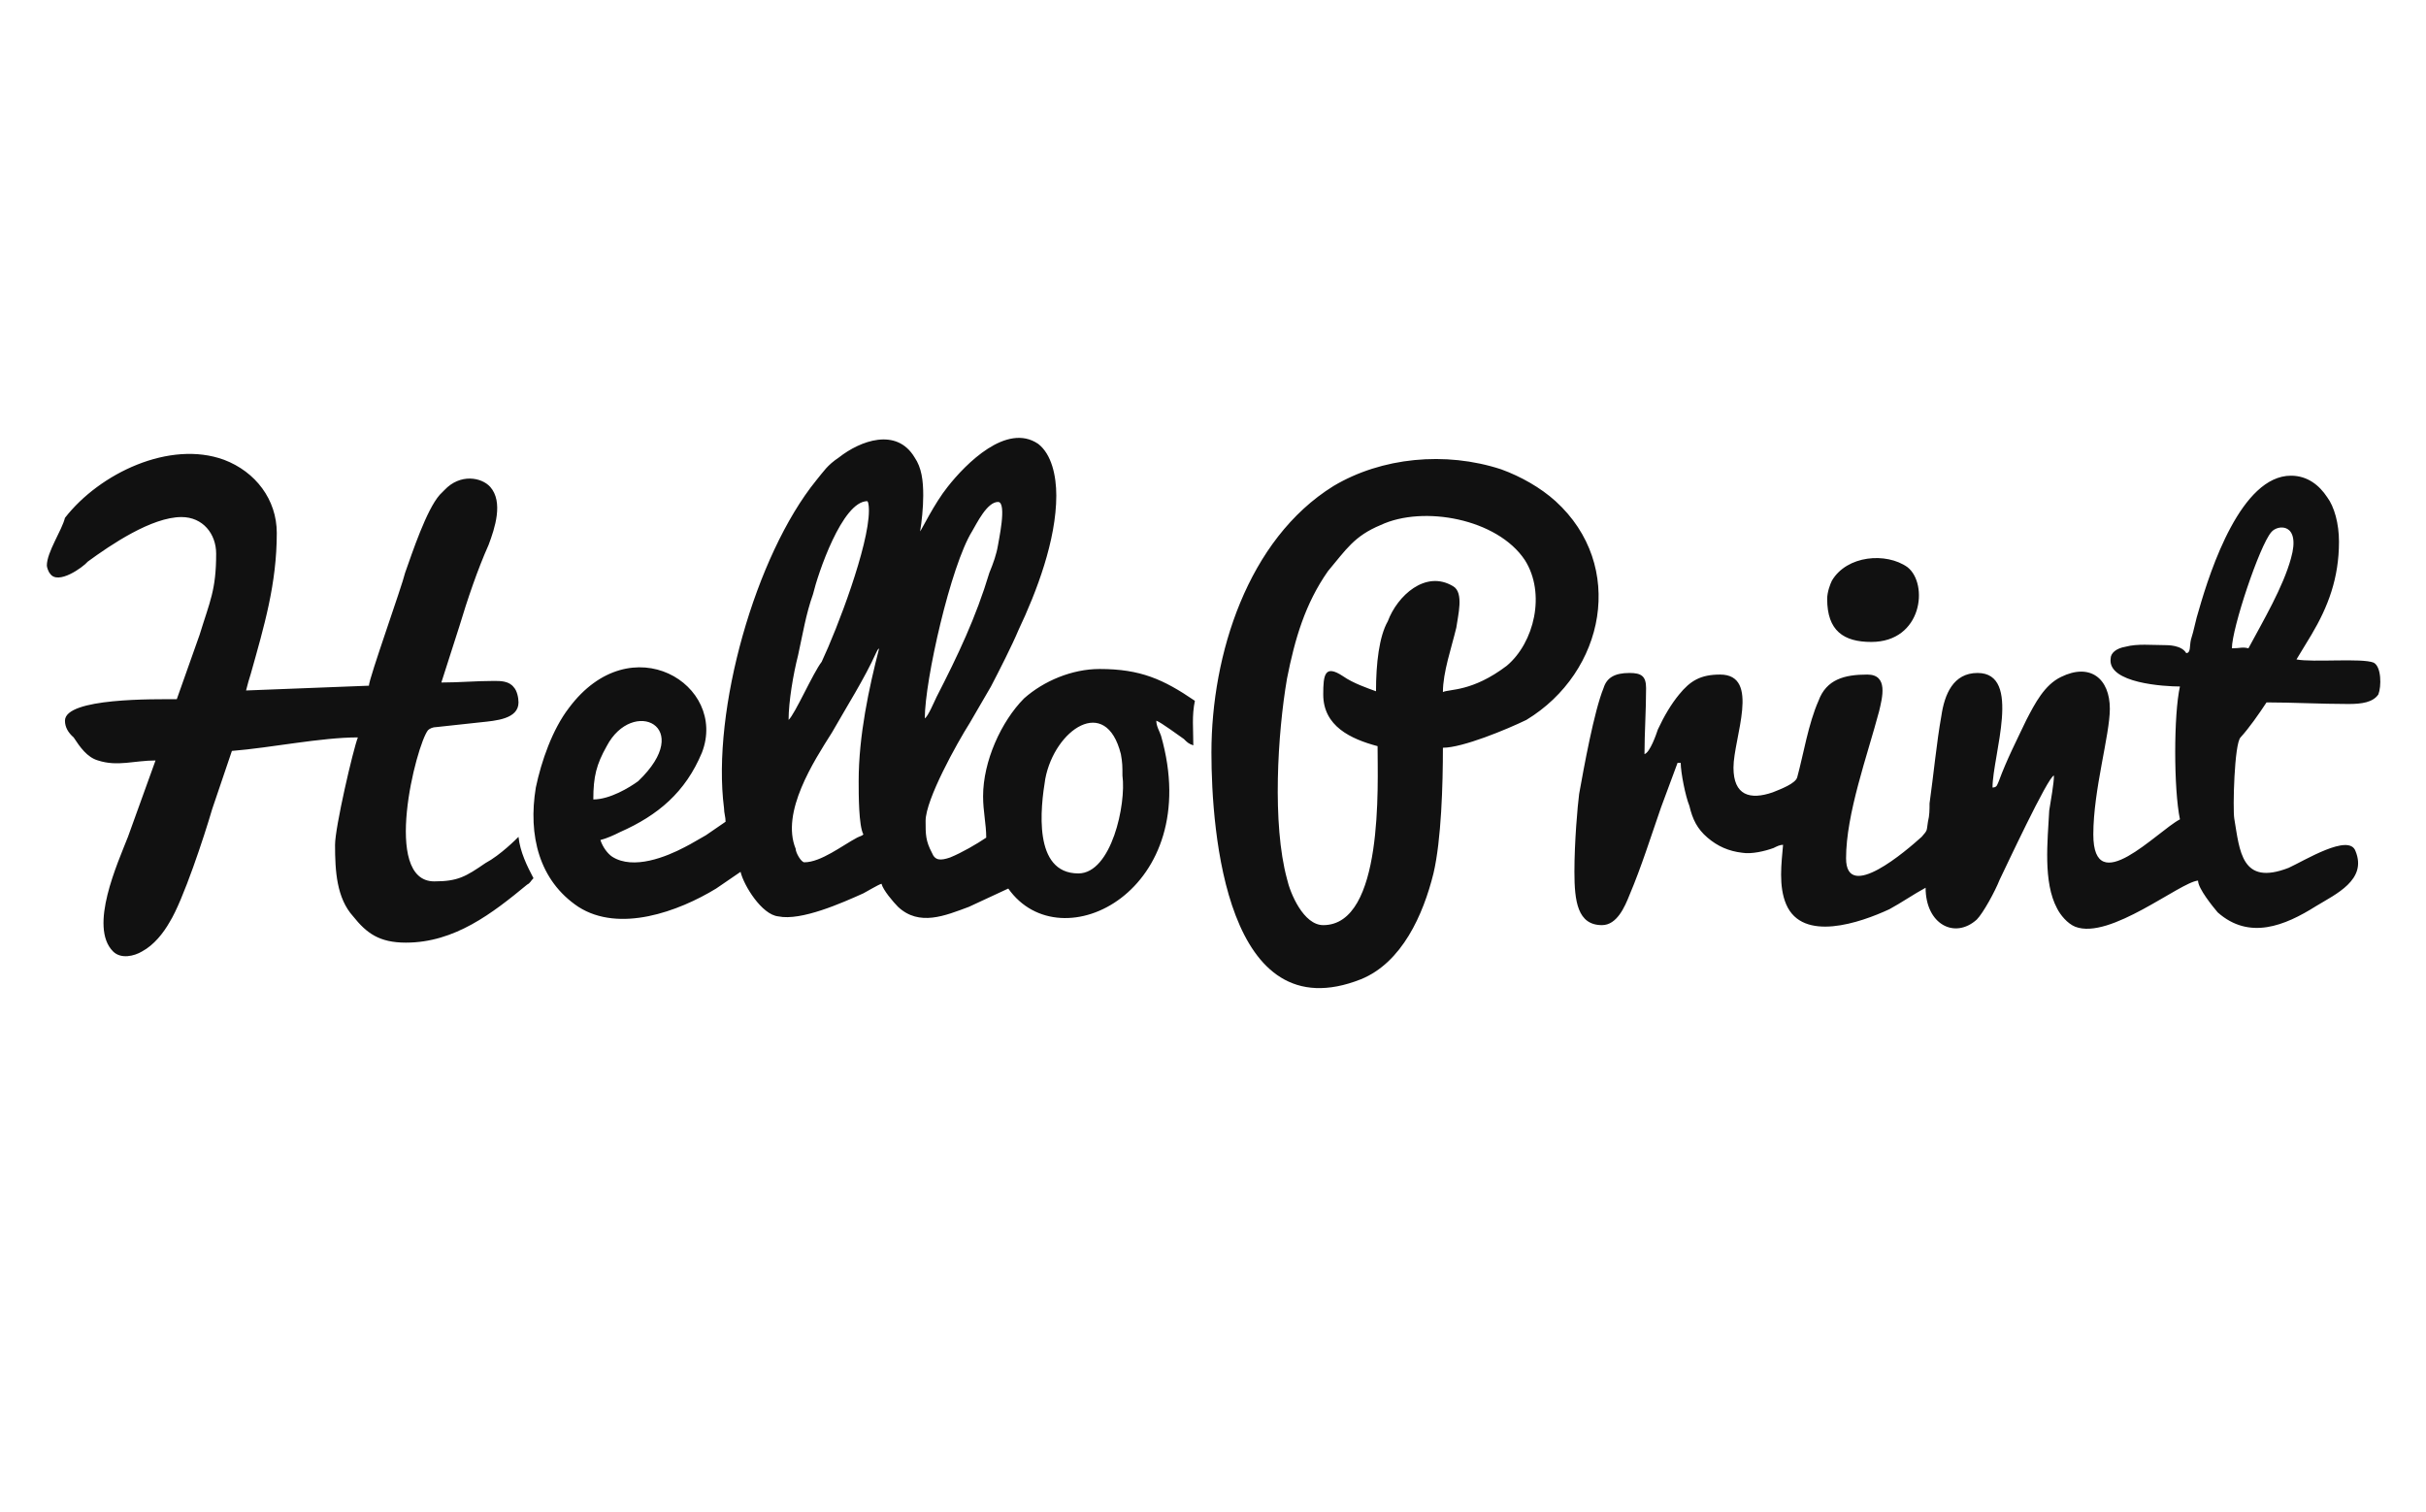
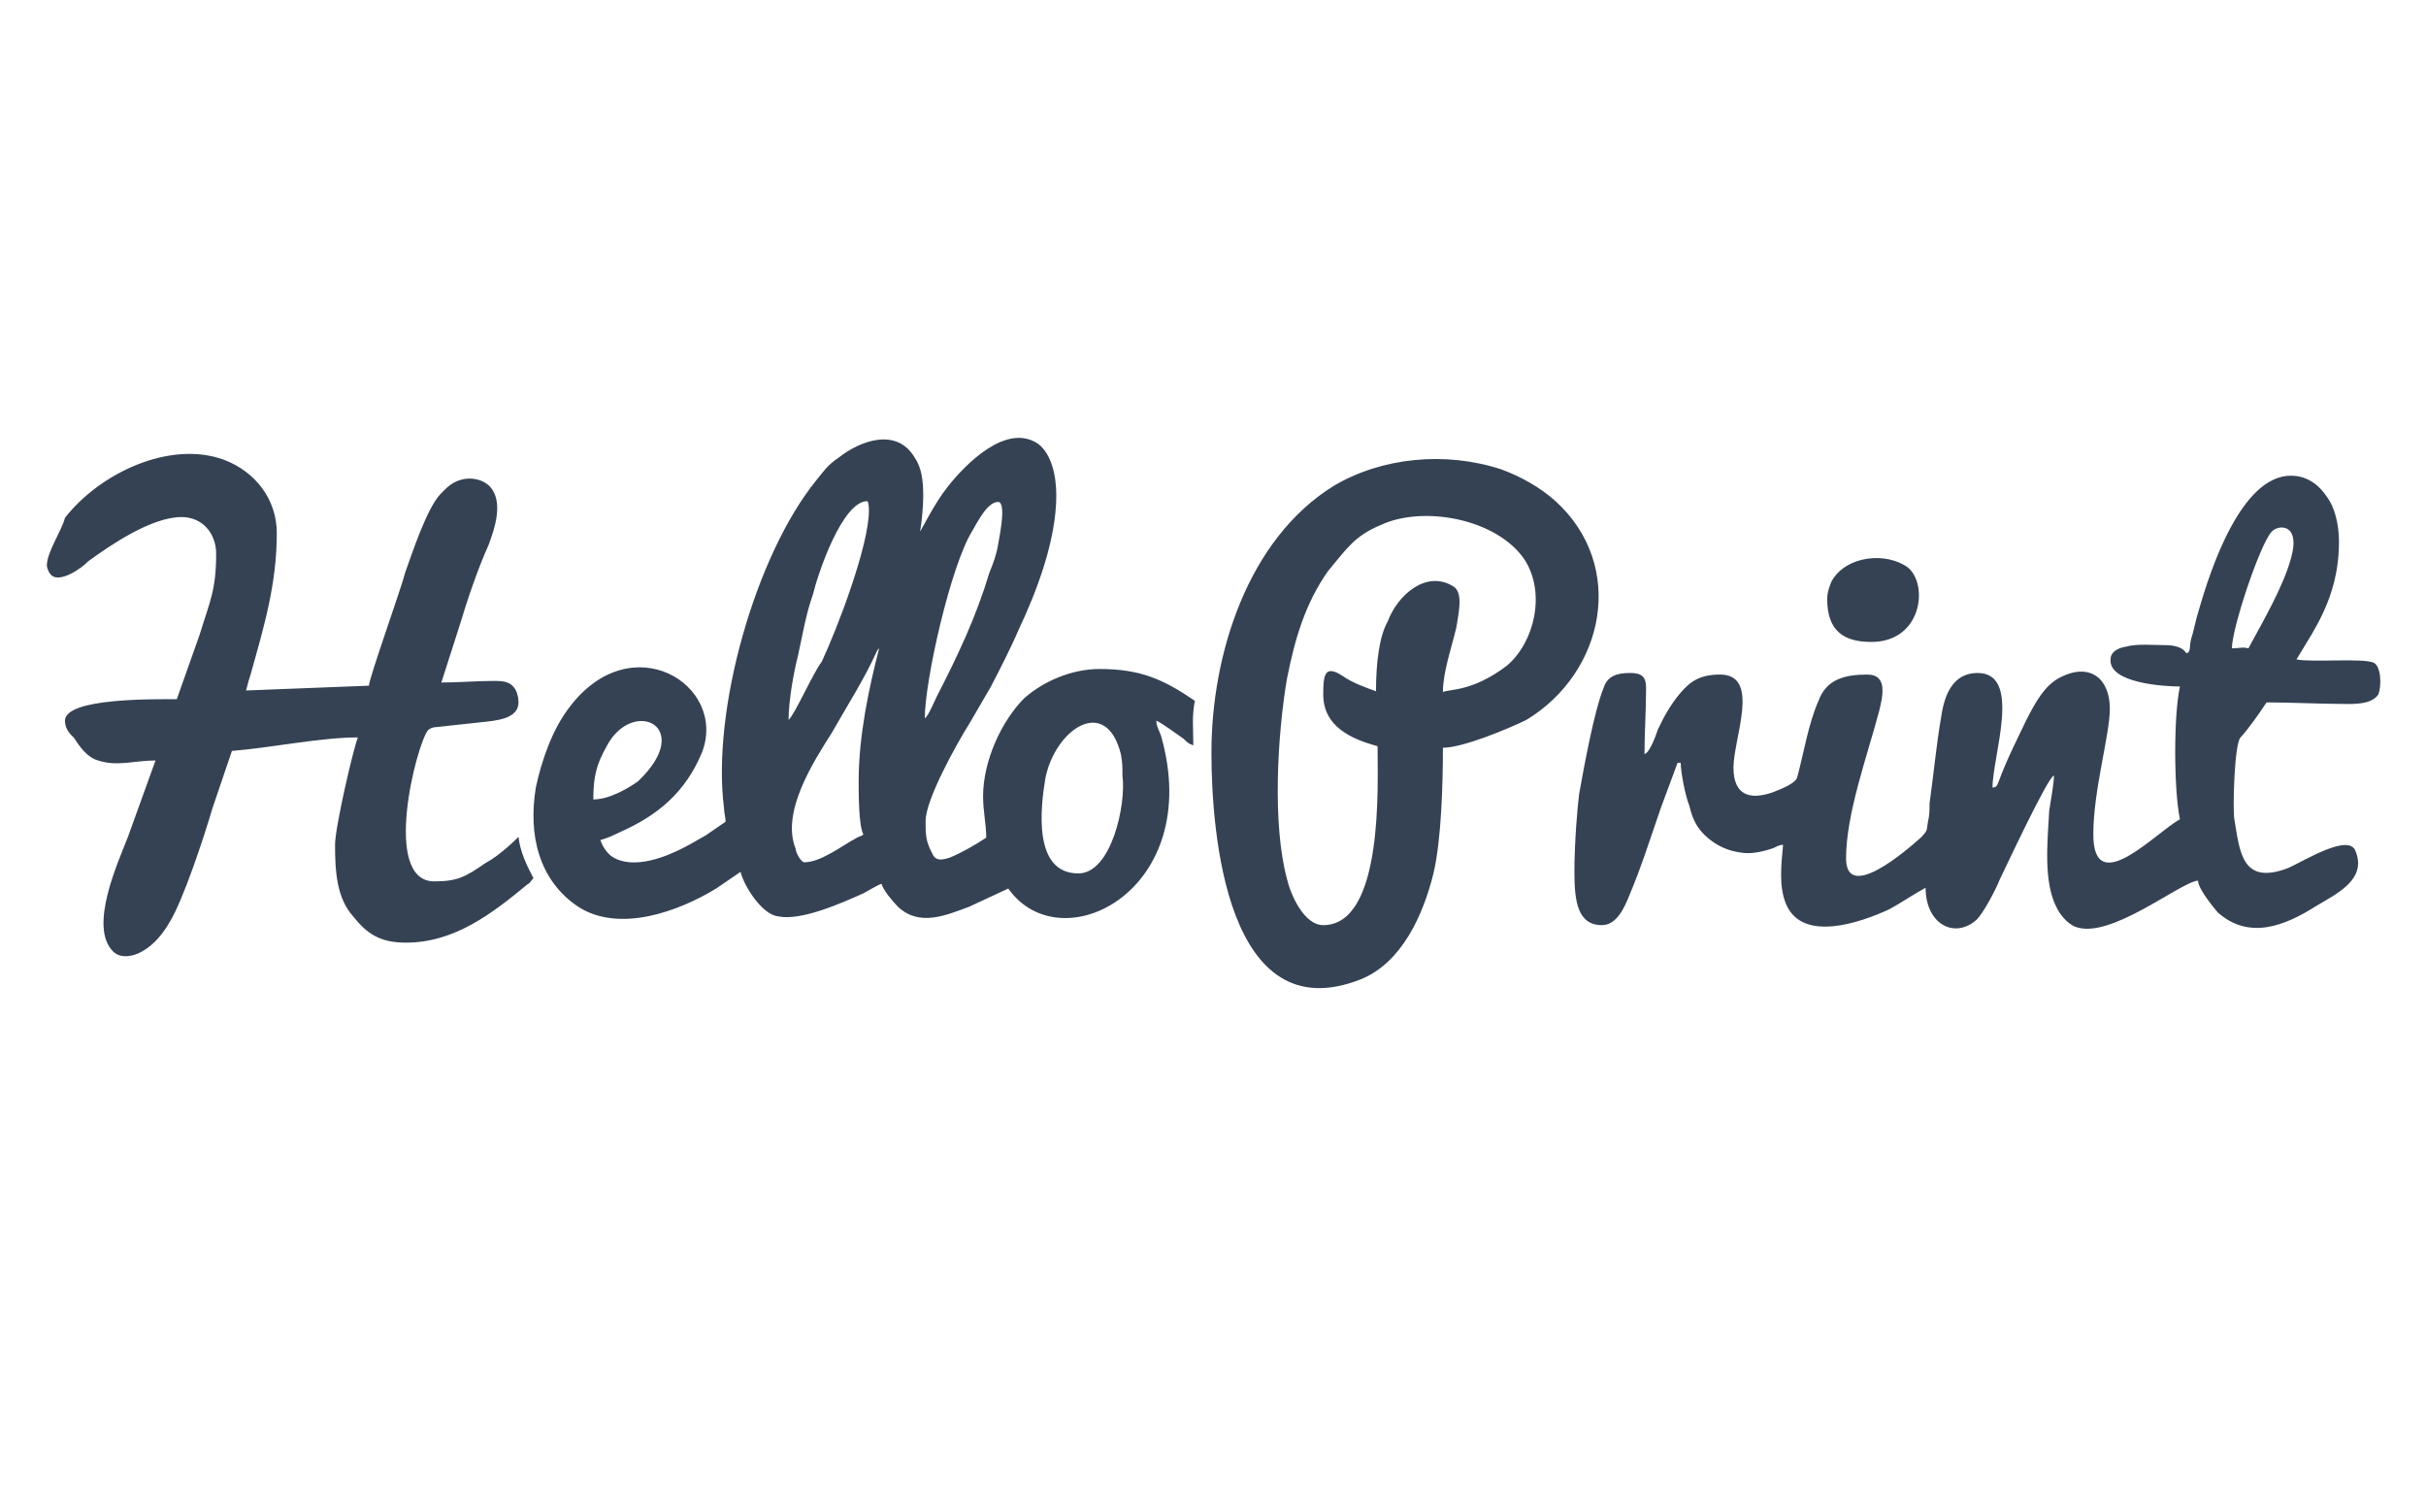
<svg xmlns="http://www.w3.org/2000/svg" width="122" height="76" viewBox="0 0 122 76">
-   <path fill="#111" d="M89.886,8.12 C89.886,9.72 90.717,10.28 92.103,10.28 C94.677,10.28 94.994,7.36 93.925,6.52 C92.856,5.76 90.876,5.92 90.123,7.2 C90.044,7.36 89.886,7.76 89.886,8.12 Z M58.921,15.84 C58.921,19.84 59.673,29.92 66.444,27.24 C68.503,26.4 69.572,24 70.087,21.92 C70.483,20.24 70.562,17.44 70.562,15.6 C71.552,15.6 73.77,14.68 74.76,14.2 C78.719,11.8 79.789,6.44 76.225,3.2 C75.472,2.52 74.483,1.96 73.493,1.6 C70.681,0.68 67.474,1 65.058,2.44 C60.742,5.12 58.921,10.92 58.921,15.84 Z M67.197,12.76 C66.761,12.6 66.048,12.36 65.534,12 C64.623,11.4 64.544,11.92 64.544,12.92 C64.544,14.52 65.93,15.16 67.276,15.52 C67.276,17.44 67.593,24.52 64.544,24.52 C63.554,24.52 62.881,22.92 62.722,22.2 C61.97,19.44 62.247,14.88 62.722,12.12 C63.118,10.12 63.633,8.36 64.781,6.72 C65.692,5.64 66.088,4.96 67.434,4.4 C69.572,3.4 73.295,4.08 74.681,6.16 C75.75,7.84 75.156,10.32 73.77,11.48 C72.028,12.8 70.879,12.64 70.562,12.8 C70.562,11.8 70.998,10.56 71.236,9.56 C71.315,8.96 71.632,7.8 71.077,7.48 C69.691,6.64 68.266,7.96 67.791,9.24 C67.355,10 67.197,11.36 67.197,12.76 Z M0.356,6.44 C0.356,6.52 0.436,6.76 0.515,6.84 C0.911,7.44 2.178,6.52 2.415,6.24 C3.564,5.4 5.623,4 7.128,4 C8.197,4 8.87,4.84 8.87,5.84 C8.87,7.68 8.553,8.24 8.038,9.92 L6.89,13.16 C5.821,13.16 1.267,13.08 1.267,14.24 C1.267,14.56 1.426,14.84 1.703,15.08 C2.019,15.56 2.376,16.08 2.93,16.24 C3.92,16.56 4.752,16.24 5.821,16.24 L4.435,20.08 C3.92,21.4 2.455,24.6 3.683,25.84 C4.079,26.24 4.752,26.08 5.148,25.84 C5.742,25.52 6.217,24.92 6.534,24.36 C7.207,23.28 8.276,20.04 8.672,18.68 L9.662,15.76 C11.642,15.6 14.136,15.08 15.997,15.08 C15.76,15.68 14.849,19.6 14.849,20.48 C14.849,21.8 14.928,23.16 15.76,24.08 C16.433,24.92 17.066,25.4 18.413,25.4 C20.868,25.4 22.768,23.92 24.511,22.48 C24.669,22.4 24.669,22.32 24.828,22.16 C24.511,21.56 24.154,20.84 24.075,20.08 C23.996,20.16 23.164,21 22.412,21.4 C21.422,22.08 21.026,22.32 19.838,22.32 C17.185,22.32 18.928,15.48 19.521,14.72 C19.601,14.64 19.759,14.56 19.957,14.56 L22.174,14.32 C22.927,14.24 24.075,14.16 24.075,13.32 C24.075,13.08 23.996,12.72 23.838,12.56 C23.6,12.24 23.164,12.24 22.848,12.24 C21.937,12.24 21.105,12.32 20.195,12.32 L21.105,9.48 C21.501,8.16 22.016,6.64 22.57,5.4 C22.887,4.56 23.323,3.24 22.65,2.48 C22.214,2 21.145,1.8 20.353,2.64 L20.115,2.88 C19.442,3.64 18.73,5.8 18.373,6.8 C18.215,7.48 16.552,12.12 16.552,12.48 L10.374,12.72 C10.454,12.4 10.533,12.12 10.612,11.88 C11.285,9.48 11.919,7.36 11.919,4.8 C11.919,3.12 10.85,1.72 9.266,1.12 C6.534,0.12 3.009,1.8 1.267,4.04 C1.109,4.68 0.356,5.76 0.356,6.44 Z M106.873,10.44 C106.2,10.44 105.487,10.36 104.893,10.52 C104.418,10.6 104.141,10.84 104.141,11.12 C103.983,12.36 106.873,12.52 107.626,12.52 C107.309,13.92 107.309,17.68 107.626,19.2 C106.477,19.8 103.27,23.28 103.27,19.96 C103.27,17.72 104.101,14.96 104.101,13.64 C104.101,12.12 103.111,11.32 101.646,12.04 C100.815,12.44 100.34,13.36 99.904,14.2 C99.429,15.2 98.914,16.2 98.518,17.28 C98.439,17.44 98.439,17.6 98.201,17.6 C98.201,16 99.706,11.84 97.449,11.84 C96.221,11.84 95.786,12.92 95.628,14 C95.39,15.32 95.232,17 95.034,18.4 C95.034,18.72 95.034,19 94.954,19.32 C94.875,19.8 94.954,19.72 94.638,20.08 C93.885,20.76 90.836,23.4 90.836,21.16 C90.836,18.92 91.905,16 92.499,13.76 C92.658,13.08 92.974,11.92 91.905,11.92 C90.757,11.92 89.846,12.16 89.45,13.24 C88.936,14.4 88.698,15.92 88.381,17.08 C88.302,17.4 87.55,17.68 87.154,17.84 C86.005,18.24 85.174,18 85.174,16.6 C85.174,15.12 86.56,11.92 84.501,11.92 C83.511,11.92 82.996,12.24 82.442,12.92 C82.046,13.4 81.689,14 81.372,14.68 C81.293,14.92 80.977,15.84 80.699,15.92 C80.699,14.84 80.779,13.76 80.779,12.6 C80.779,12 80.541,11.84 79.947,11.84 C79.195,11.84 78.799,12.08 78.64,12.6 C78.165,13.76 77.65,16.6 77.413,17.92 C77.334,18.52 77.175,20.32 77.175,21.84 C77.175,23.32 77.334,24.52 78.561,24.52 C79.313,24.52 79.709,23.6 79.947,23 C80.541,21.6 81.016,20.08 81.531,18.6 L82.362,16.36 L82.521,16.36 C82.521,16.84 82.758,18.04 82.956,18.52 C83.115,19.2 83.352,19.68 83.867,20.12 C84.382,20.56 84.936,20.8 85.609,20.88 C86.085,20.96 86.758,20.8 87.193,20.64 C87.352,20.56 87.51,20.48 87.668,20.48 C87.589,21.4 87.431,22.56 87.827,23.48 C88.658,25.4 91.549,24.4 93.014,23.72 C93.608,23.4 94.242,22.96 94.836,22.64 C94.836,24.48 96.301,25.24 97.409,24.24 C97.726,23.92 98.32,22.84 98.558,22.24 C98.795,21.76 101.013,17 101.29,17 C101.29,17.4 101.132,18.24 101.052,18.76 C100.973,20.28 100.736,22.36 101.448,23.68 C101.607,24 101.963,24.44 102.359,24.6 C104.101,25.28 107.626,22.36 108.536,22.28 C108.536,22.68 109.289,23.6 109.526,23.88 C111.11,25.28 112.892,24.56 114.476,23.56 C115.466,22.96 117.05,22.24 116.456,20.8 C116.139,19.88 113.882,21.28 113.09,21.64 C110.714,22.56 110.635,20.8 110.358,19.16 C110.279,18.68 110.358,15.4 110.674,15.08 C111.11,14.6 111.585,13.92 111.981,13.32 C113.288,13.32 114.713,13.4 116.099,13.4 C116.772,13.4 117.327,13.32 117.604,12.92 C117.762,12.52 117.762,11.52 117.366,11.32 C116.772,11.08 114.317,11.32 113.486,11.16 L114.238,9.92 C115.07,8.52 115.624,7.08 115.624,5.24 C115.624,4.32 115.387,3.48 115.03,3 C114.634,2.4 114.04,1.92 113.209,1.92 C110.714,1.92 109.17,6.6 108.576,8.68 C108.417,9.16 108.338,9.68 108.18,10.16 C108.101,10.48 108.18,10.84 107.942,10.84 C107.705,10.44 107.032,10.44 106.873,10.44 Z M111.07,10.6 C110.754,10.52 110.674,10.6 110.239,10.6 C110.239,9.6 111.625,5.44 112.219,4.76 C112.536,4.36 113.723,4.28 113.209,6.08 C112.813,7.52 111.823,9.2 111.07,10.6 Z M37.657,14.2 C37.657,13.28 37.895,11.88 38.132,10.96 C38.37,9.88 38.528,8.88 38.885,7.88 C39.122,6.88 40.35,3.2 41.617,3.2 C41.696,3.28 41.696,3.6 41.696,3.68 C41.696,5.44 40.112,9.6 39.32,11.28 C38.885,11.84 37.974,13.92 37.657,14.2 Z M44.507,14.12 C44.507,12.2 45.814,6.44 46.883,4.72 C47.121,4.32 47.636,3.24 48.19,3.24 C48.665,3.24 48.19,5.32 48.19,5.4 C48.111,5.88 47.952,6.32 47.754,6.8 C47.081,9.04 46.17,10.96 45.101,13.04 C44.983,13.28 44.666,14.04 44.507,14.12 Z M44.428,2.92 C44.428,2.16 44.349,1.52 43.993,1 C43.082,-0.52 41.26,0.16 40.191,1 C39.597,1.4 39.439,1.68 39.043,2.16 C35.994,5.92 33.777,13.72 34.41,18.64 C34.41,18.88 34.489,19.08 34.489,19.32 L33.499,20 C33.064,20.24 32.826,20.4 32.43,20.6 C31.519,21.08 29.856,21.76 28.787,21.08 C28.55,20.92 28.312,20.6 28.193,20.24 C28.51,20.16 28.866,20 29.183,19.84 C31.084,19 32.47,17.84 33.301,15.84 C34.608,12.44 29.738,9.4 26.609,13.6 C25.778,14.68 25.223,16.28 24.946,17.6 C24.55,20 25.105,22.28 27.085,23.6 C29.144,24.92 32.113,23.84 34.014,22.68 L35.242,21.84 C35.4,22.52 36.311,24 37.142,24.08 C38.291,24.32 40.35,23.4 41.419,22.92 C41.577,22.84 42.171,22.48 42.33,22.44 C42.409,22.76 42.923,23.36 43.161,23.6 C44.23,24.6 45.537,24.04 46.725,23.6 L48.705,22.68 C51.358,26.44 58.604,22.76 56.387,15 C56.307,14.76 56.149,14.52 56.149,14.24 C56.387,14.32 57.297,15 57.535,15.16 C57.693,15.32 57.772,15.4 58.01,15.48 C58.01,14.64 57.931,14 58.089,13.24 C56.505,12.16 55.357,11.64 53.298,11.64 C51.912,11.64 50.487,12.24 49.497,13.12 C48.348,14.28 47.438,16.28 47.438,18.04 C47.438,18.8 47.596,19.44 47.596,20.12 C47.121,20.44 46.368,20.88 45.774,21.12 C45.299,21.28 45.022,21.28 44.864,20.88 C44.547,20.28 44.547,19.96 44.547,19.28 C44.547,18.2 46.131,15.36 46.764,14.36 L47.834,12.52 C48.23,11.76 48.903,10.44 49.219,9.68 C50.13,7.76 51.12,5.16 51.12,2.92 C51.12,1.92 50.883,0.84 50.209,0.32 C48.626,-0.76 46.566,1.32 45.656,2.48 C44.983,3.32 44.349,4.64 44.27,4.72 C44.349,4.28 44.428,3.52 44.428,2.92 Z M41.181,17.28 C41.181,17.96 41.181,19.52 41.419,19.96 C41.34,20.04 41.26,20.04 41.102,20.12 C40.35,20.52 39.281,21.36 38.449,21.36 C38.291,21.36 38.013,20.88 38.013,20.68 C37.261,18.84 38.924,16.28 39.835,14.84 C40.587,13.52 41.498,12.08 42.052,10.84 L42.132,10.68 C42.211,10.6 42.132,10.68 42.211,10.6 C41.696,12.6 41.181,15 41.181,17.28 Z M27.837,18.2 C27.837,17.04 27.995,16.44 28.51,15.52 C29.817,13.04 32.985,14.52 30.094,17.28 C29.658,17.6 28.668,18.2 27.837,18.2 Z M52.229,21.92 C49.932,21.92 50.328,18.6 50.566,17.16 C51.041,14.68 53.615,12.92 54.367,15.92 C54.446,16.36 54.446,16.52 54.446,17 C54.644,18.44 53.892,21.92 52.229,21.92 Z" transform="translate(2 22)" />
+   <path fill="#354254" d="M89.886,8.12 C89.886,9.72 90.717,10.28 92.103,10.28 C94.677,10.28 94.994,7.36 93.925,6.52 C92.856,5.76 90.876,5.92 90.123,7.2 C90.044,7.36 89.886,7.76 89.886,8.12 Z M58.921,15.84 C58.921,19.84 59.673,29.92 66.444,27.24 C68.503,26.4 69.572,24 70.087,21.92 C70.483,20.24 70.562,17.44 70.562,15.6 C71.552,15.6 73.77,14.68 74.76,14.2 C78.719,11.8 79.789,6.44 76.225,3.2 C75.472,2.52 74.483,1.96 73.493,1.6 C70.681,0.68 67.474,1 65.058,2.44 C60.742,5.12 58.921,10.92 58.921,15.84 Z M67.197,12.76 C66.761,12.6 66.048,12.36 65.534,12 C64.623,11.4 64.544,11.92 64.544,12.92 C64.544,14.52 65.93,15.16 67.276,15.52 C67.276,17.44 67.593,24.52 64.544,24.52 C63.554,24.52 62.881,22.92 62.722,22.2 C61.97,19.44 62.247,14.88 62.722,12.12 C63.118,10.12 63.633,8.36 64.781,6.72 C65.692,5.64 66.088,4.96 67.434,4.4 C69.572,3.4 73.295,4.08 74.681,6.16 C75.75,7.84 75.156,10.32 73.77,11.48 C72.028,12.8 70.879,12.64 70.562,12.8 C70.562,11.8 70.998,10.56 71.236,9.56 C71.315,8.96 71.632,7.8 71.077,7.48 C69.691,6.64 68.266,7.96 67.791,9.24 C67.355,10 67.197,11.36 67.197,12.76 Z M0.356,6.44 C0.356,6.52 0.436,6.76 0.515,6.84 C0.911,7.44 2.178,6.52 2.415,6.24 C3.564,5.4 5.623,4 7.128,4 C8.197,4 8.87,4.84 8.87,5.84 C8.87,7.68 8.553,8.24 8.038,9.92 L6.89,13.16 C5.821,13.16 1.267,13.08 1.267,14.24 C1.267,14.56 1.426,14.84 1.703,15.08 C2.019,15.56 2.376,16.08 2.93,16.24 C3.92,16.56 4.752,16.24 5.821,16.24 L4.435,20.08 C3.92,21.4 2.455,24.6 3.683,25.84 C4.079,26.24 4.752,26.08 5.148,25.84 C5.742,25.52 6.217,24.92 6.534,24.36 C7.207,23.28 8.276,20.04 8.672,18.68 L9.662,15.76 C11.642,15.6 14.136,15.08 15.997,15.08 C15.76,15.68 14.849,19.6 14.849,20.48 C14.849,21.8 14.928,23.16 15.76,24.08 C16.433,24.92 17.066,25.4 18.413,25.4 C20.868,25.4 22.768,23.92 24.511,22.48 C24.669,22.4 24.669,22.32 24.828,22.16 C24.511,21.56 24.154,20.84 24.075,20.08 C23.996,20.16 23.164,21 22.412,21.4 C21.422,22.08 21.026,22.32 19.838,22.32 C17.185,22.32 18.928,15.48 19.521,14.72 C19.601,14.64 19.759,14.56 19.957,14.56 L22.174,14.32 C22.927,14.24 24.075,14.16 24.075,13.32 C24.075,13.08 23.996,12.72 23.838,12.56 C23.6,12.24 23.164,12.24 22.848,12.24 C21.937,12.24 21.105,12.32 20.195,12.32 L21.105,9.48 C21.501,8.16 22.016,6.64 22.57,5.4 C22.887,4.56 23.323,3.24 22.65,2.48 C22.214,2 21.145,1.8 20.353,2.64 L20.115,2.88 C19.442,3.64 18.73,5.8 18.373,6.8 C18.215,7.48 16.552,12.12 16.552,12.48 L10.374,12.72 C10.454,12.4 10.533,12.12 10.612,11.88 C11.285,9.48 11.919,7.36 11.919,4.8 C11.919,3.12 10.85,1.72 9.266,1.12 C6.534,0.12 3.009,1.8 1.267,4.04 C1.109,4.68 0.356,5.76 0.356,6.44 Z M106.873,10.44 C106.2,10.44 105.487,10.36 104.893,10.52 C104.418,10.6 104.141,10.84 104.141,11.12 C103.983,12.36 106.873,12.52 107.626,12.52 C107.309,13.92 107.309,17.68 107.626,19.2 C106.477,19.8 103.27,23.28 103.27,19.96 C103.27,17.72 104.101,14.96 104.101,13.64 C104.101,12.12 103.111,11.32 101.646,12.04 C100.815,12.44 100.34,13.36 99.904,14.2 C99.429,15.2 98.914,16.2 98.518,17.28 C98.439,17.44 98.439,17.6 98.201,17.6 C98.201,16 99.706,11.84 97.449,11.84 C96.221,11.84 95.786,12.92 95.628,14 C95.39,15.32 95.232,17 95.034,18.4 C95.034,18.72 95.034,19 94.954,19.32 C94.875,19.8 94.954,19.72 94.638,20.08 C93.885,20.76 90.836,23.4 90.836,21.16 C90.836,18.92 91.905,16 92.499,13.76 C92.658,13.08 92.974,11.92 91.905,11.92 C90.757,11.92 89.846,12.16 89.45,13.24 C88.936,14.4 88.698,15.92 88.381,17.08 C88.302,17.4 87.55,17.68 87.154,17.84 C86.005,18.24 85.174,18 85.174,16.6 C85.174,15.12 86.56,11.92 84.501,11.92 C83.511,11.92 82.996,12.24 82.442,12.92 C82.046,13.4 81.689,14 81.372,14.68 C81.293,14.92 80.977,15.84 80.699,15.92 C80.699,14.84 80.779,13.76 80.779,12.6 C80.779,12 80.541,11.84 79.947,11.84 C79.195,11.84 78.799,12.08 78.64,12.6 C78.165,13.76 77.65,16.6 77.413,17.92 C77.334,18.52 77.175,20.32 77.175,21.84 C77.175,23.32 77.334,24.52 78.561,24.52 C79.313,24.52 79.709,23.6 79.947,23 C80.541,21.6 81.016,20.08 81.531,18.6 L82.362,16.36 L82.521,16.36 C82.521,16.84 82.758,18.04 82.956,18.52 C83.115,19.2 83.352,19.68 83.867,20.12 C84.382,20.56 84.936,20.8 85.609,20.88 C86.085,20.96 86.758,20.8 87.193,20.64 C87.352,20.56 87.51,20.48 87.668,20.48 C87.589,21.4 87.431,22.56 87.827,23.48 C88.658,25.4 91.549,24.4 93.014,23.72 C93.608,23.4 94.242,22.96 94.836,22.64 C94.836,24.48 96.301,25.24 97.409,24.24 C97.726,23.92 98.32,22.84 98.558,22.24 C98.795,21.76 101.013,17 101.29,17 C101.29,17.4 101.132,18.24 101.052,18.76 C100.973,20.28 100.736,22.36 101.448,23.68 C101.607,24 101.963,24.44 102.359,24.6 C104.101,25.28 107.626,22.36 108.536,22.28 C108.536,22.68 109.289,23.6 109.526,23.88 C111.11,25.28 112.892,24.56 114.476,23.56 C115.466,22.96 117.05,22.24 116.456,20.8 C116.139,19.88 113.882,21.28 113.09,21.64 C110.714,22.56 110.635,20.8 110.358,19.16 C110.279,18.68 110.358,15.4 110.674,15.08 C111.11,14.6 111.585,13.92 111.981,13.32 C113.288,13.32 114.713,13.4 116.099,13.4 C116.772,13.4 117.327,13.32 117.604,12.92 C117.762,12.52 117.762,11.52 117.366,11.32 C116.772,11.08 114.317,11.32 113.486,11.16 L114.238,9.92 C115.07,8.52 115.624,7.08 115.624,5.24 C115.624,4.32 115.387,3.48 115.03,3 C114.634,2.4 114.04,1.92 113.209,1.92 C110.714,1.92 109.17,6.6 108.576,8.68 C108.417,9.16 108.338,9.68 108.18,10.16 C108.101,10.48 108.18,10.84 107.942,10.84 C107.705,10.44 107.032,10.44 106.873,10.44 Z M111.07,10.6 C110.754,10.52 110.674,10.6 110.239,10.6 C110.239,9.6 111.625,5.44 112.219,4.76 C112.536,4.36 113.723,4.28 113.209,6.08 C112.813,7.52 111.823,9.2 111.07,10.6 Z M37.657,14.2 C37.657,13.28 37.895,11.88 38.132,10.96 C38.37,9.88 38.528,8.88 38.885,7.88 C39.122,6.88 40.35,3.2 41.617,3.2 C41.696,3.28 41.696,3.6 41.696,3.68 C41.696,5.44 40.112,9.6 39.32,11.28 C38.885,11.84 37.974,13.92 37.657,14.2 Z M44.507,14.12 C44.507,12.2 45.814,6.44 46.883,4.72 C47.121,4.32 47.636,3.24 48.19,3.24 C48.665,3.24 48.19,5.32 48.19,5.4 C48.111,5.88 47.952,6.32 47.754,6.8 C47.081,9.04 46.17,10.96 45.101,13.04 C44.983,13.28 44.666,14.04 44.507,14.12 Z M44.428,2.92 C44.428,2.16 44.349,1.52 43.993,1 C43.082,-0.52 41.26,0.16 40.191,1 C39.597,1.4 39.439,1.68 39.043,2.16 C35.994,5.92 33.777,13.72 34.41,18.64 C34.41,18.88 34.489,19.08 34.489,19.32 L33.499,20 C33.064,20.24 32.826,20.4 32.43,20.6 C31.519,21.08 29.856,21.76 28.787,21.08 C28.55,20.92 28.312,20.6 28.193,20.24 C28.51,20.16 28.866,20 29.183,19.84 C31.084,19 32.47,17.84 33.301,15.84 C34.608,12.44 29.738,9.4 26.609,13.6 C25.778,14.68 25.223,16.28 24.946,17.6 C24.55,20 25.105,22.28 27.085,23.6 C29.144,24.92 32.113,23.84 34.014,22.68 L35.242,21.84 C35.4,22.52 36.311,24 37.142,24.08 C38.291,24.32 40.35,23.4 41.419,22.92 C41.577,22.84 42.171,22.48 42.33,22.44 C42.409,22.76 42.923,23.36 43.161,23.6 C44.23,24.6 45.537,24.04 46.725,23.6 L48.705,22.68 C51.358,26.44 58.604,22.76 56.387,15 C56.307,14.76 56.149,14.52 56.149,14.24 C56.387,14.32 57.297,15 57.535,15.16 C57.693,15.32 57.772,15.4 58.01,15.48 C58.01,14.64 57.931,14 58.089,13.24 C56.505,12.16 55.357,11.64 53.298,11.64 C51.912,11.64 50.487,12.24 49.497,13.12 C48.348,14.28 47.438,16.28 47.438,18.04 C47.438,18.8 47.596,19.44 47.596,20.12 C47.121,20.44 46.368,20.88 45.774,21.12 C45.299,21.28 45.022,21.28 44.864,20.88 C44.547,20.28 44.547,19.96 44.547,19.28 C44.547,18.2 46.131,15.36 46.764,14.36 L47.834,12.52 C48.23,11.76 48.903,10.44 49.219,9.68 C50.13,7.76 51.12,5.16 51.12,2.92 C51.12,1.92 50.883,0.84 50.209,0.32 C48.626,-0.76 46.566,1.32 45.656,2.48 C44.983,3.32 44.349,4.64 44.27,4.72 C44.349,4.28 44.428,3.52 44.428,2.92 Z M41.181,17.28 C41.181,17.96 41.181,19.52 41.419,19.96 C41.34,20.04 41.26,20.04 41.102,20.12 C40.35,20.52 39.281,21.36 38.449,21.36 C38.291,21.36 38.013,20.88 38.013,20.68 C37.261,18.84 38.924,16.28 39.835,14.84 C40.587,13.52 41.498,12.08 42.052,10.84 L42.132,10.68 C42.211,10.6 42.132,10.68 42.211,10.6 C41.696,12.6 41.181,15 41.181,17.28 Z M27.837,18.2 C27.837,17.04 27.995,16.44 28.51,15.52 C29.817,13.04 32.985,14.52 30.094,17.28 C29.658,17.6 28.668,18.2 27.837,18.2 Z M52.229,21.92 C49.932,21.92 50.328,18.6 50.566,17.16 C51.041,14.68 53.615,12.92 54.367,15.92 C54.446,16.36 54.446,16.52 54.446,17 C54.644,18.44 53.892,21.92 52.229,21.92 Z" transform="translate(2 22)" />
</svg>
